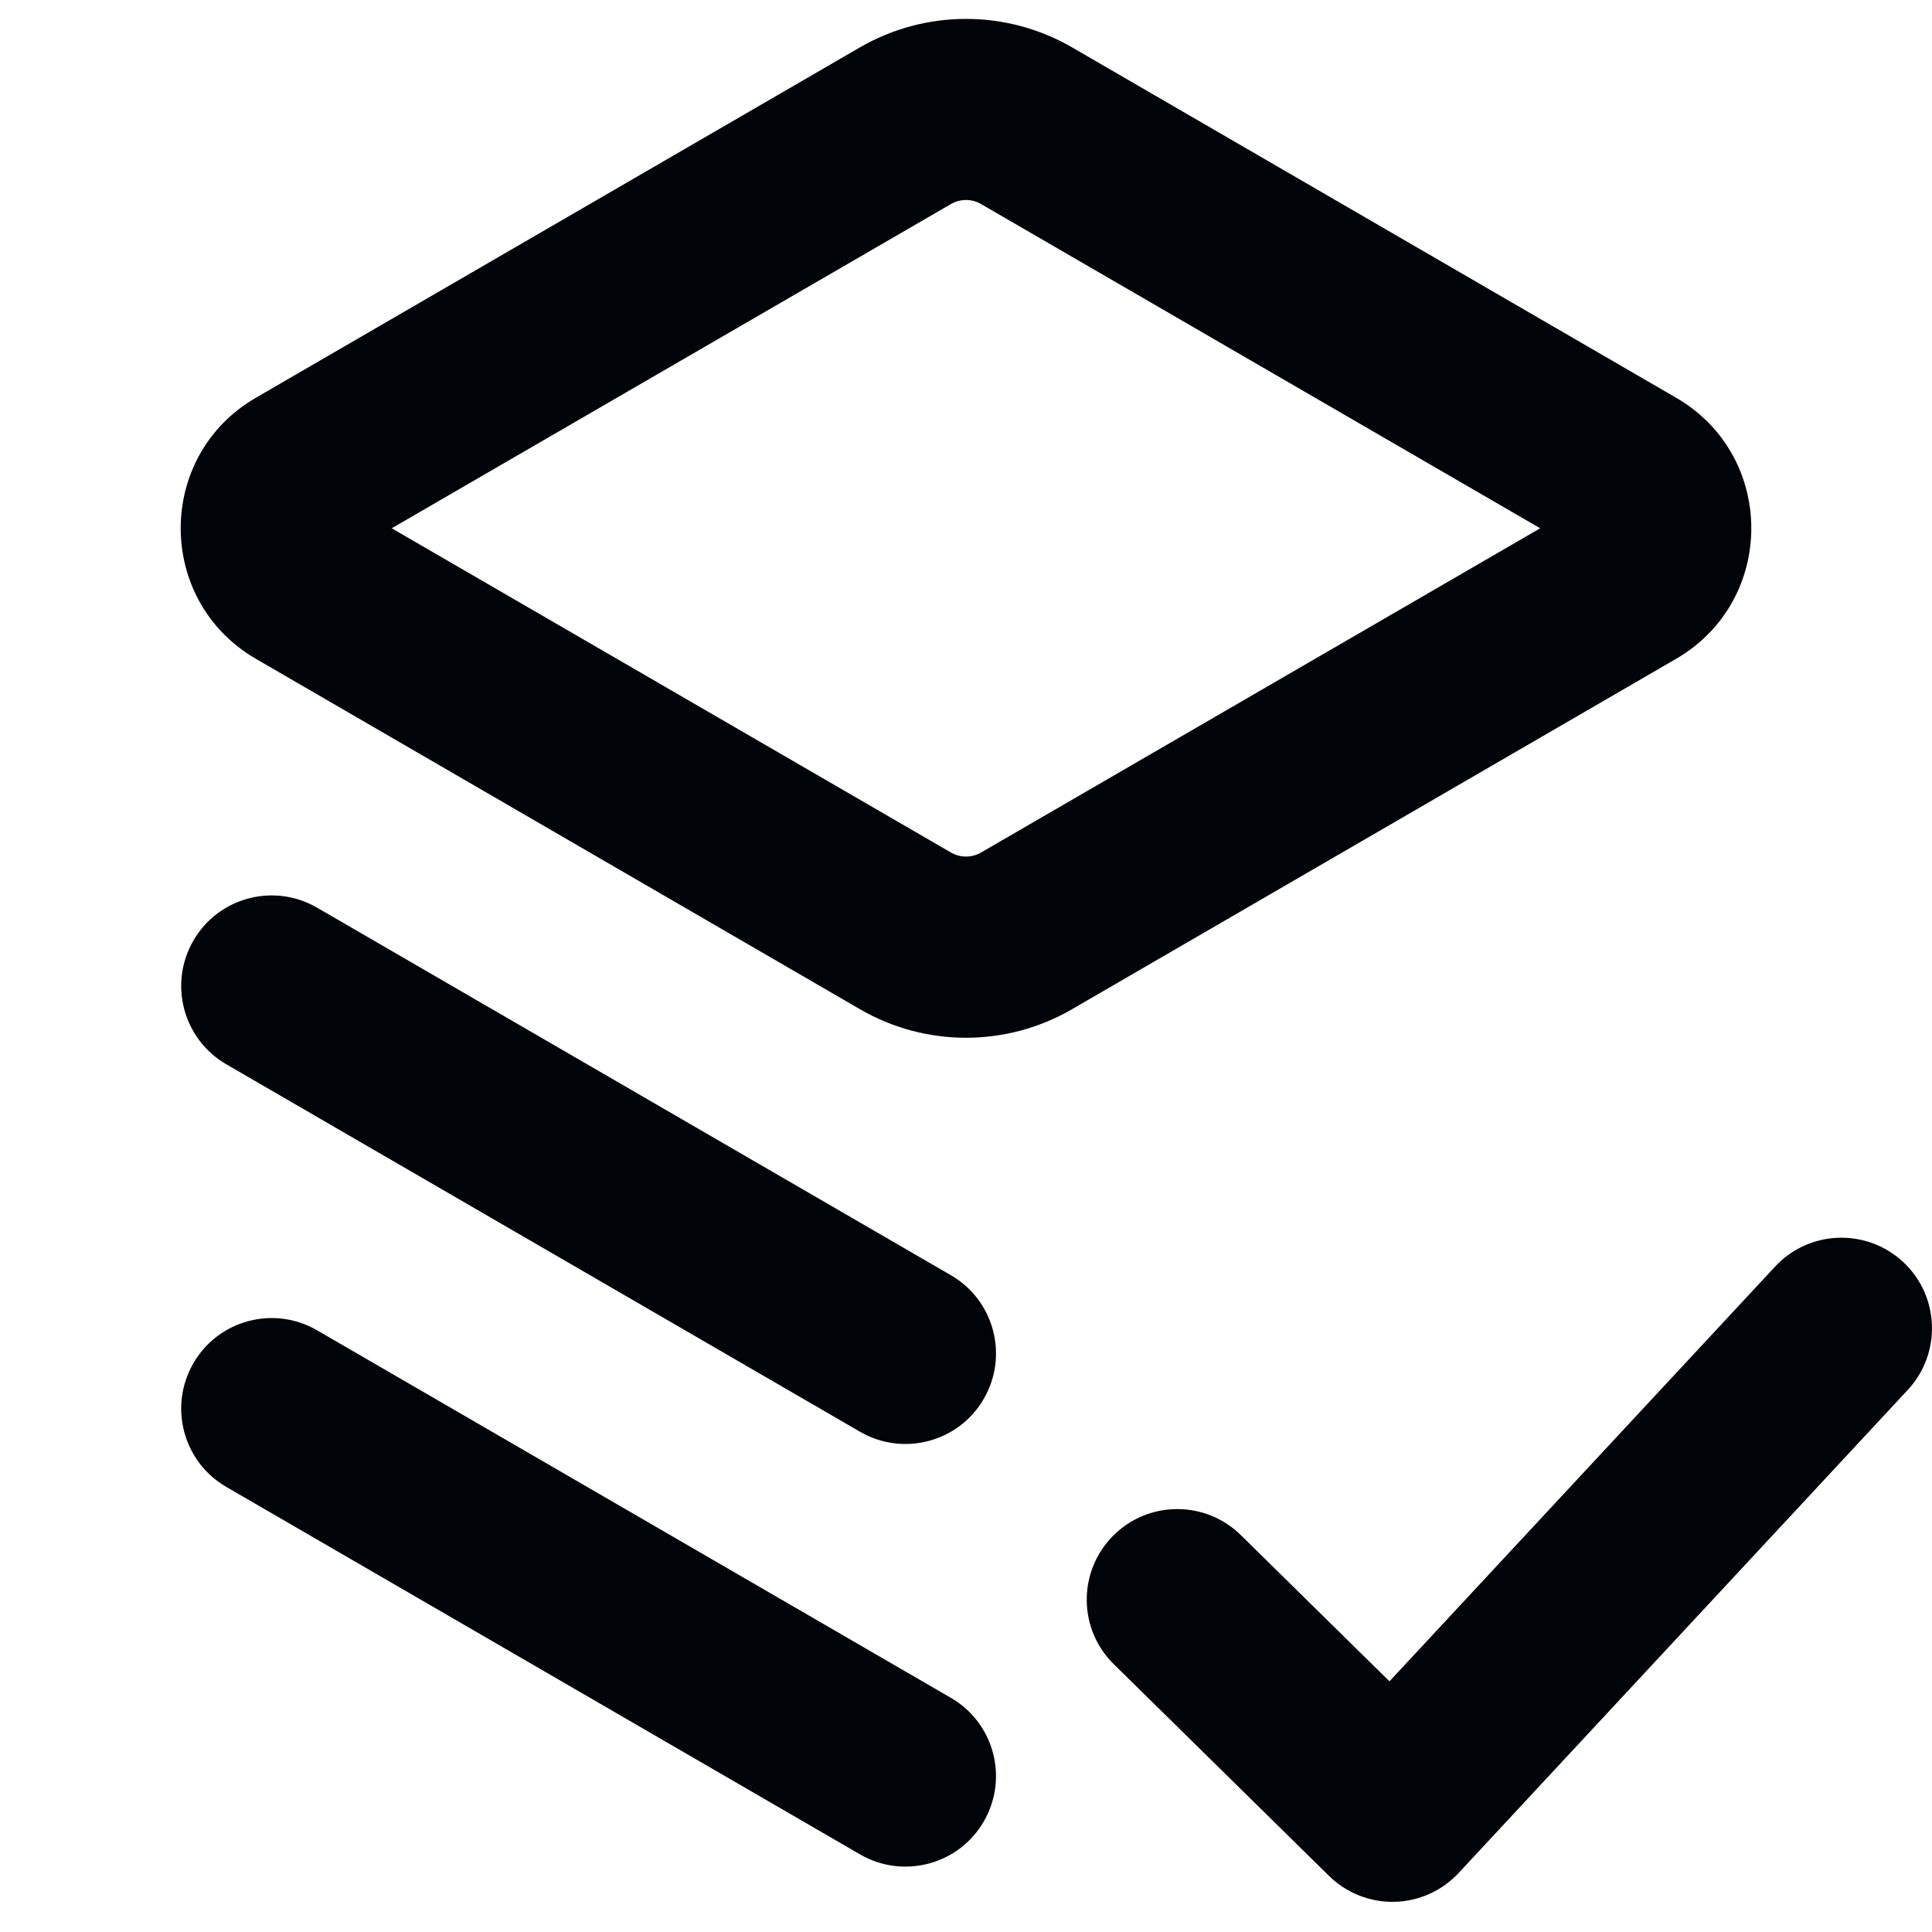
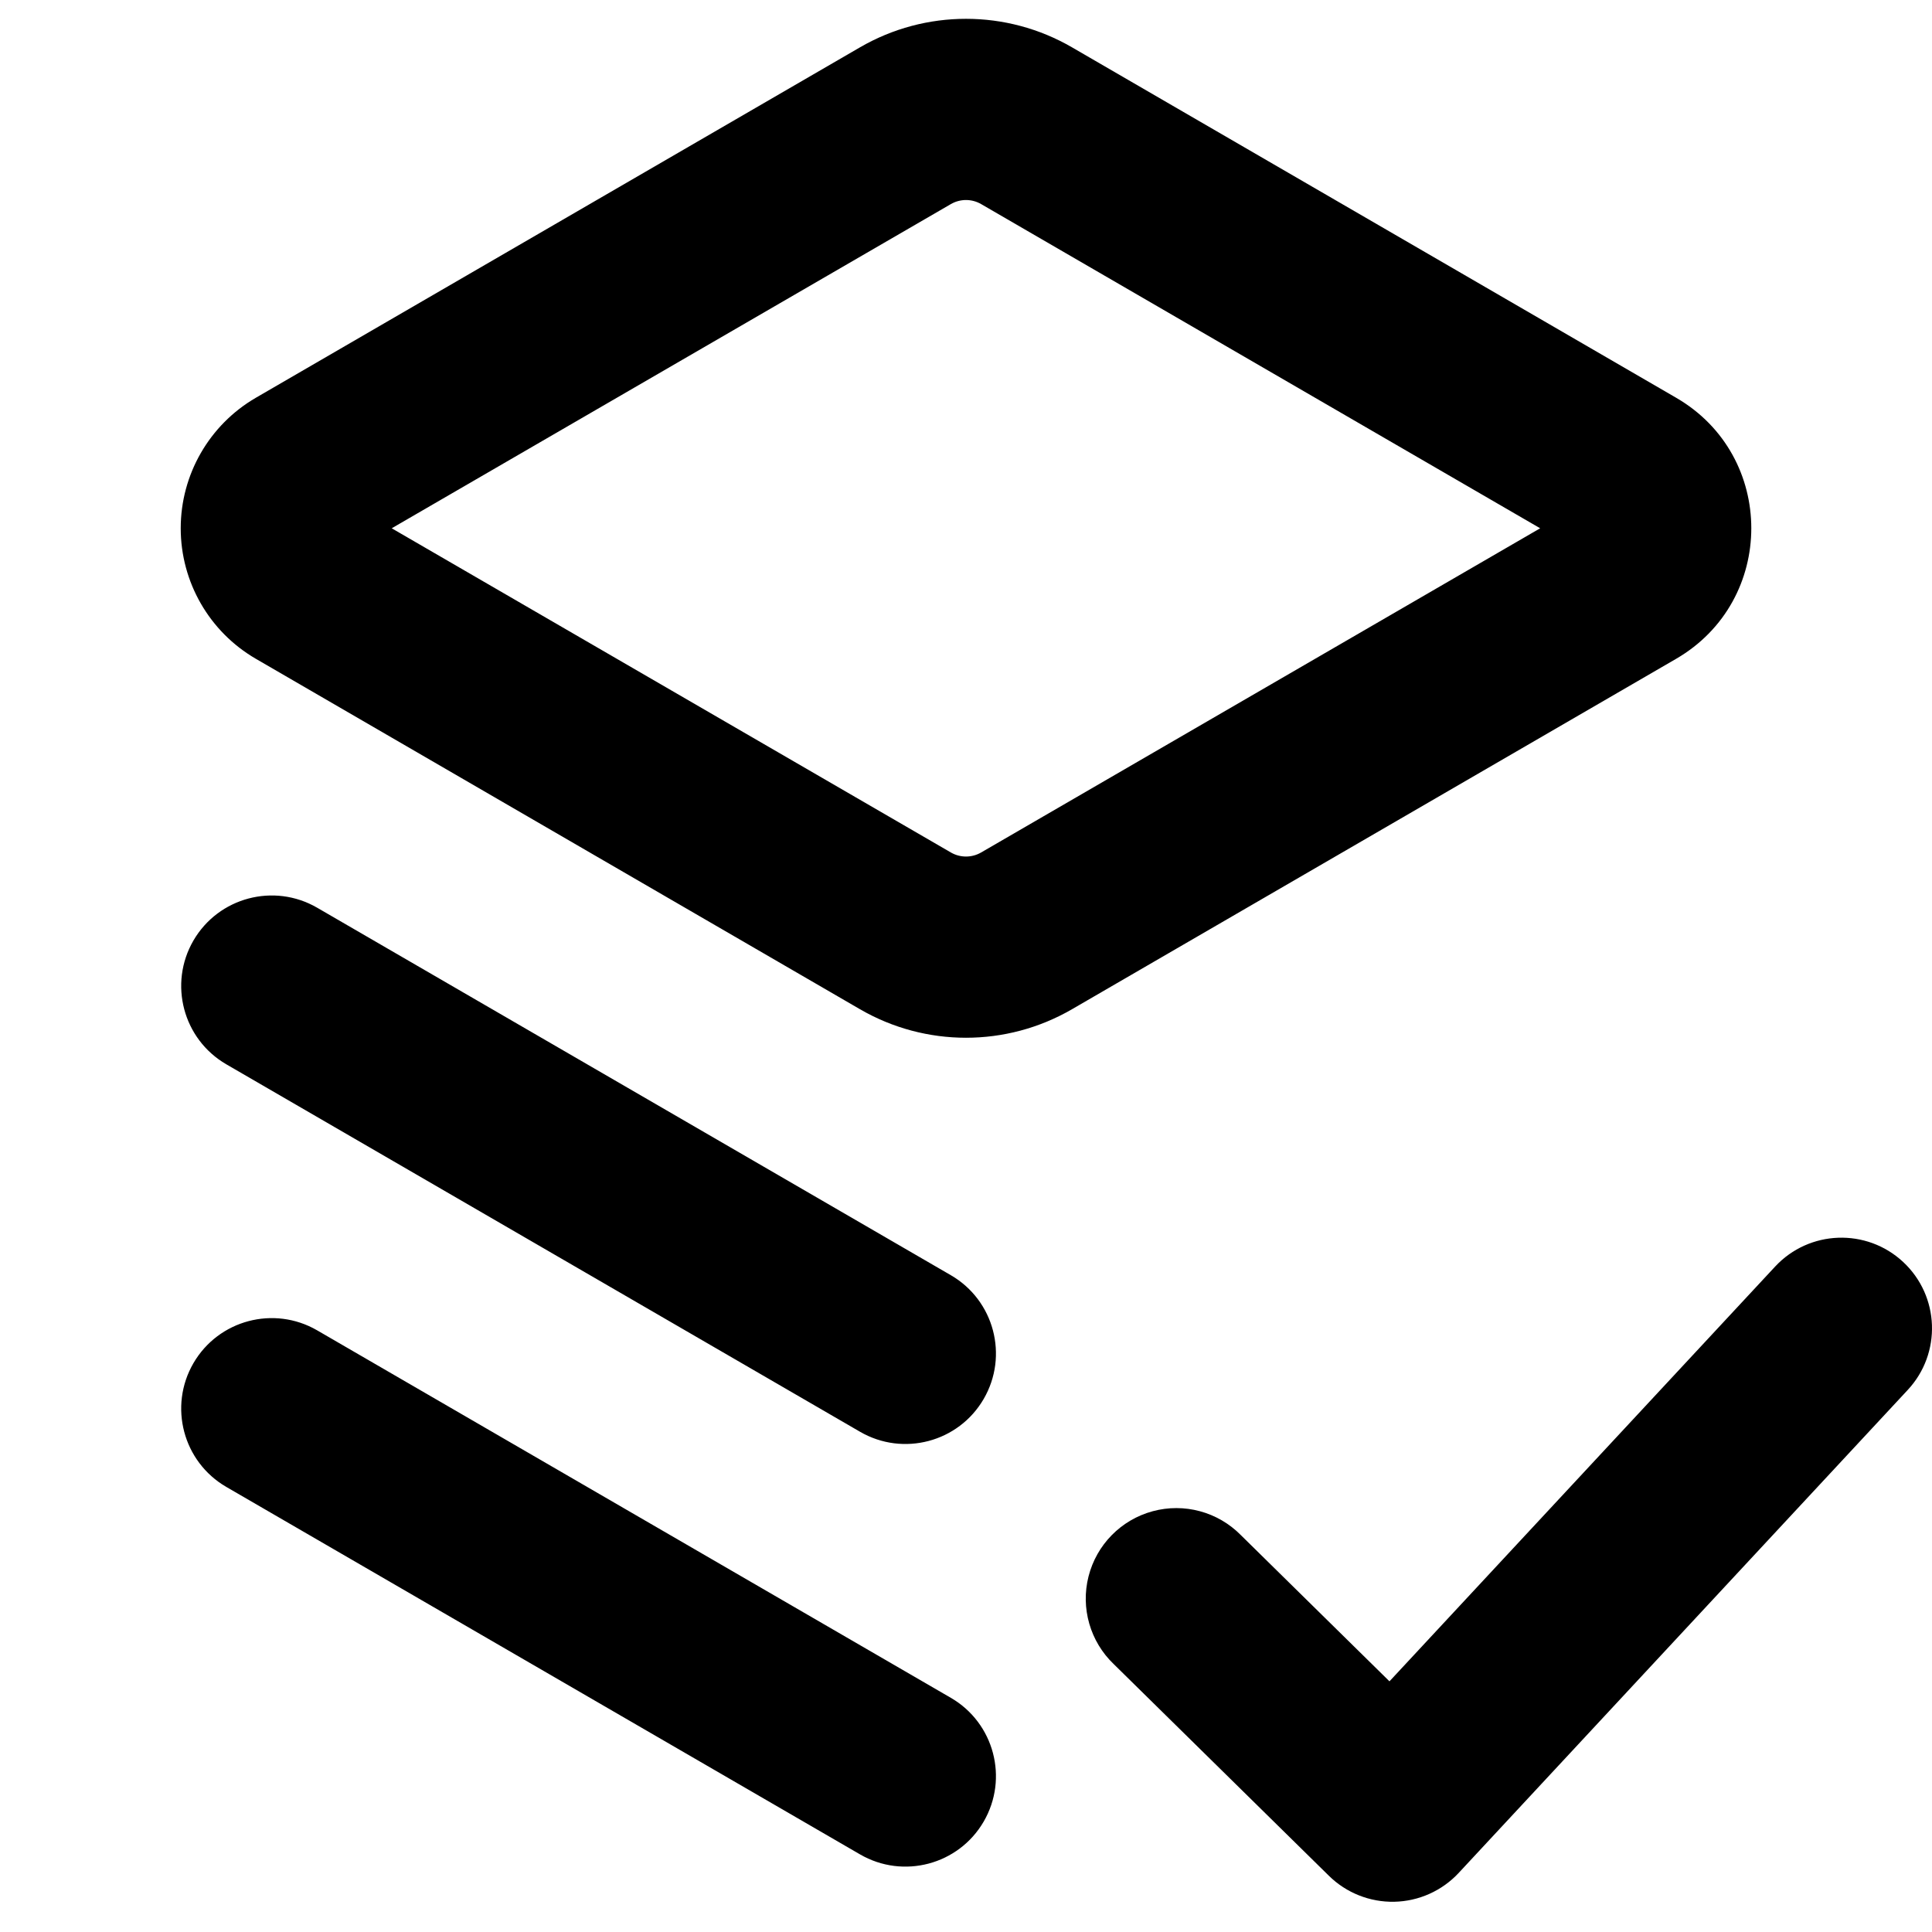
- <svg xmlns="http://www.w3.org/2000/svg" width="16" height="16" viewBox="0 0 16 16" fill="none">
-   <path d="M7.122 0.392C7.665 0.078 8.335 0.078 8.878 0.392L13.881 3.294C14.711 3.775 14.711 4.974 13.881 5.456L8.878 8.358C8.335 8.673 7.665 8.673 7.122 8.358L2.119 5.456C1.289 4.974 1.289 3.775 2.119 3.294L7.122 0.392ZM8.125 1.69C8.048 1.645 7.953 1.645 7.875 1.69L3.244 4.375L7.875 7.06C7.952 7.105 8.048 7.105 8.125 7.06L12.755 4.375L8.125 1.69Z" fill="#010409" />
-   <path d="M1.602 7.789C1.809 7.431 2.268 7.309 2.626 7.517L7.875 10.561C8.233 10.768 8.355 11.227 8.147 11.585C7.94 11.943 7.48 12.065 7.122 11.857L1.874 8.814C1.516 8.606 1.394 8.147 1.602 7.789Z" fill="#010409" />
-   <path d="M1.602 11.289C1.809 10.931 2.268 10.809 2.626 11.017L7.875 14.061C8.233 14.268 8.355 14.727 8.147 15.085C7.94 15.443 7.48 15.565 7.122 15.357L1.874 12.314C1.516 12.106 1.394 11.648 1.602 11.289Z" fill="#010409" />
-   <path d="M14.701 10.489C14.983 10.186 15.457 10.169 15.761 10.451C16.064 10.733 16.081 11.208 15.799 11.511L12.08 15.511C11.942 15.659 11.75 15.746 11.548 15.75C11.345 15.755 11.149 15.676 11.005 15.534L9.224 13.782C8.928 13.492 8.925 13.016 9.216 12.721C9.506 12.426 9.981 12.423 10.276 12.713L11.507 13.924L14.701 10.489Z" fill="#010409" />
+ <svg xmlns="http://www.w3.org/2000/svg" width="16" height="16" viewBox="0 0 16 16">
+   <path d="M7.122.392a1.75 1.75 0 0 1 1.756 0l5.003 2.902c.83.481.83 1.68 0 2.162L8.878 8.358a1.75 1.75 0 0 1-1.756 0L2.119 5.456a1.25 1.25 0 0 1 0-2.162zM8.125 1.69a.25.25 0 0 0-.25 0L3.244 4.375 7.875 7.06a.25.25 0 0 0 .25 0l4.63-2.685zM1.602 7.789a.75.75 0 0 1 1.024-.272l5.249 3.044a.749.749 0 1 1-.753 1.296L1.874 8.814a.75.75 0 0 1-.272-1.025m0 3.5a.75.75 0 0 1 1.024-.272l5.249 3.044a.749.749 0 1 1-.753 1.296l-5.248-3.043a.75.75 0 0 1-.272-1.025m13.099-.8a.75.75 0 0 1 1.098 1.022l-3.719 4a.75.75 0 0 1-1.075.023l-1.781-1.752a.75.75 0 1 1 1.052-1.069l1.231 1.211z" />
</svg>
